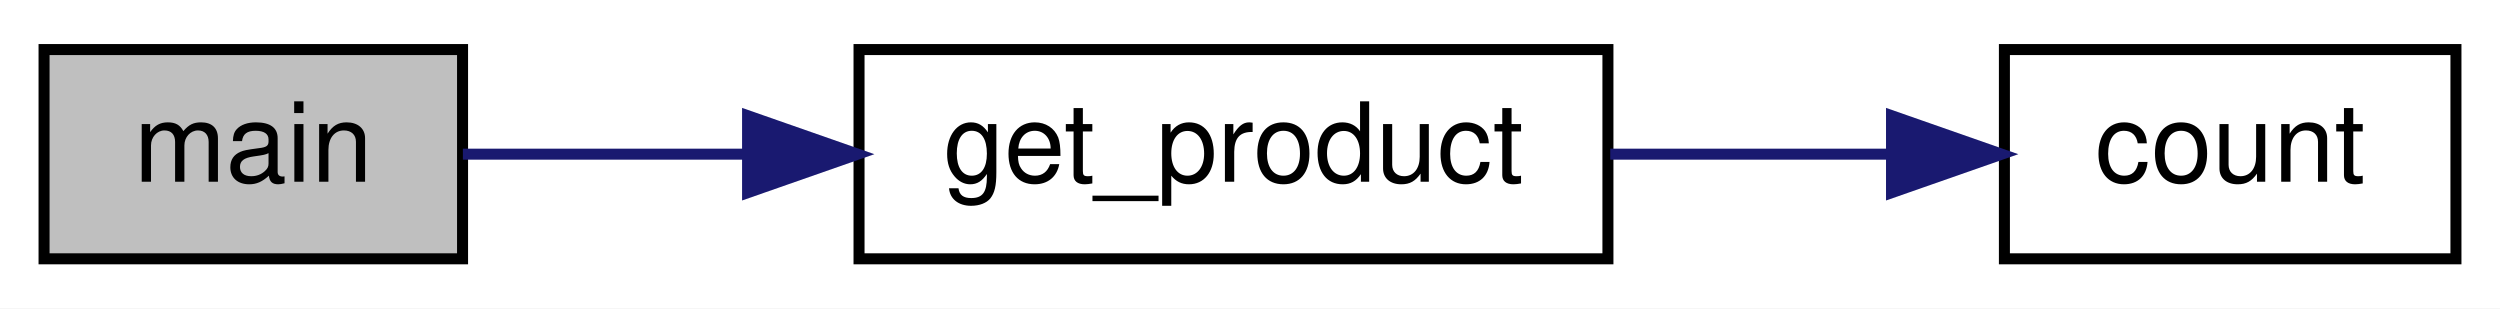
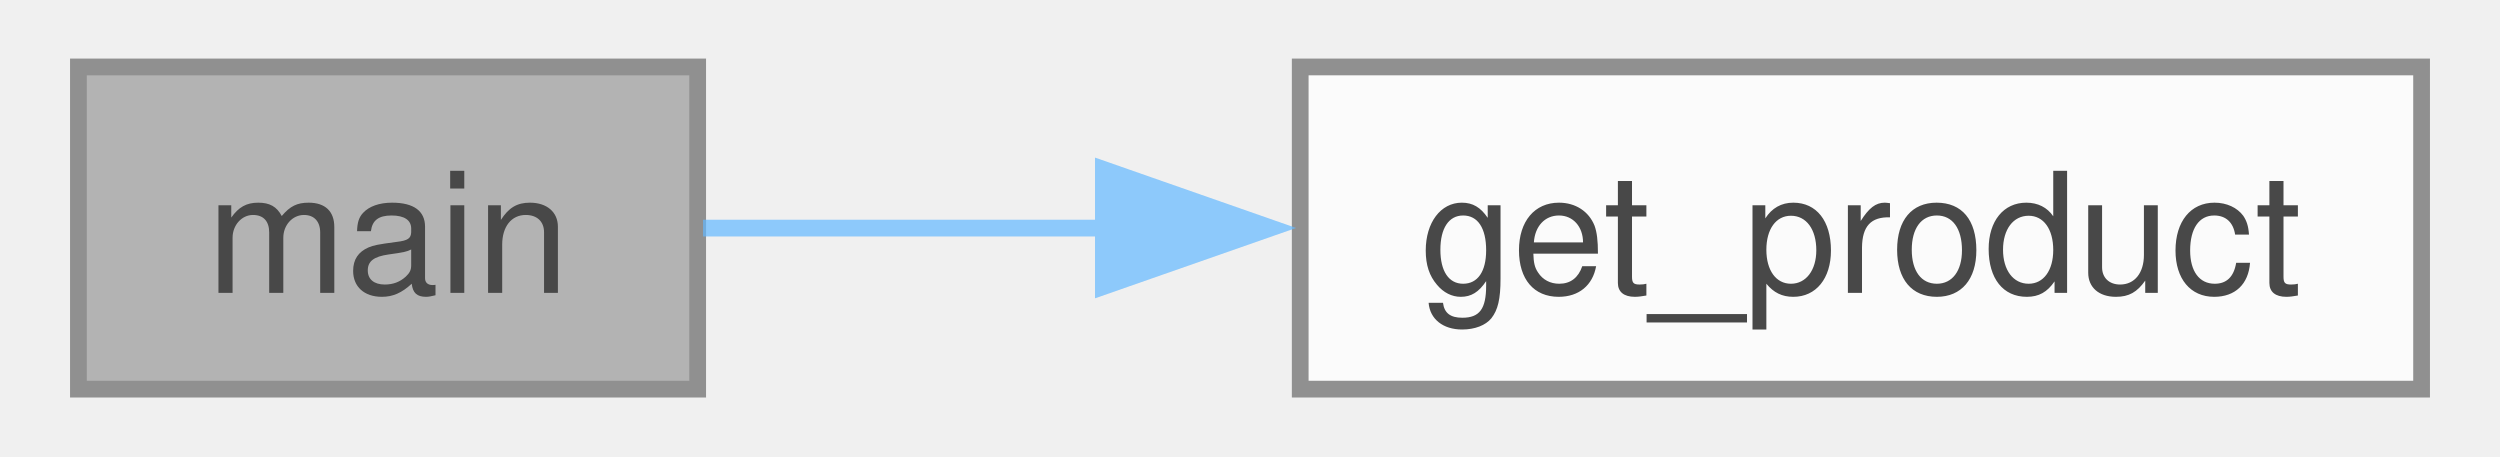
- <svg xmlns="http://www.w3.org/2000/svg" xmlns:xlink="http://www.w3.org/1999/xlink" width="227pt" height="28pt" viewBox="0.00 0.00 227.00 28.00">
-   <g id="graph0" class="graph" transform="scale(1 1) rotate(0) translate(4 24)">
-     <polygon fill="white" stroke="transparent" points="-4,4 -4,-24 223,-24 223,4 -4,4" />
-     <g id="node1" class="node">
-       <g id="a_node1">
-         <a xlink:title="Main function.">
-           <polygon fill="#bfbfbf" stroke="black" points="0,-0.5 0,-19.5 38,-19.5 38,-0.5 0,-0.5" />
-           <text text-anchor="middle" x="19" y="-7.5" font-family="Helvetica,sans-Serif" font-size="10.00">main</text>
-         </a>
+ <svg xmlns="http://www.w3.org/2000/svg" xmlns:xlink="http://www.w3.org/1999/xlink" width="148pt" height="27pt" viewBox="0.00 0.00 148.00 27.25">
+   <svg id="main" version="1.1" xml:space="preserve">
+     <style type="text/css">
+ .node, .edge {opacity: 0.7;}
+ .node.selected, .edge.selected {opacity: 1;}
+ .edge:hover path { stroke: red; }
+ .edge:hover polygon { stroke: red; fill: red; }
+ </style>
+     <svg id="graph" class="graph">
+       <g id="graph0" class="graph" transform="scale(1 1) rotate(0) translate(4 23.25)">
+         <g id="Node000001" class="node">
+           <g id="a_Node000001">
+             <a xlink:title="Main function.">
+               <polygon fill="#999999" stroke="#666666" points="37,-19.25 0,-19.25 0,0 37,0 37,-19.25" />
+               <text text-anchor="middle" x="18.5" y="-5.75" font-family="Helvetica,sans-Serif" font-size="10.00">main</text>
+             </a>
+           </g>
+         </g>
+         <g id="Node000002" class="node">
+           <g id="a_Node000002">
+             <a xlink:href="../../dc/d63/problem__8_2sol1_8c.html#a9ffc8845f17b01a353767a40a3adf7bd" target="_top" xlink:title="Compute the product of two numbers in a file.">
+               <polygon fill="white" stroke="#666666" points="140,-19.25 73,-19.25 73,0 140,0 140,-19.25" />
+               <text text-anchor="middle" x="106.5" y="-5.75" font-family="Helvetica,sans-Serif" font-size="10.00">get_product</text>
+             </a>
+           </g>
+         </g>
+         <g id="edge1_Node000001_Node000002" class="edge">
+           <g id="a_edge1_Node000001_Node000002">
+             <a xlink:title=" ">
+               <path fill="none" stroke="#63b8ff" d="M37.32,-9.62C44.35,-9.62 52.78,-9.62 61.27,-9.62" />
+               <polygon fill="#63b8ff" stroke="#63b8ff" points="61.24,-13.13 71.24,-9.63 61.24,-6.13 61.24,-13.13" />
+             </a>
+           </g>
+         </g>
      </g>
-     </g>
-     <g id="node2" class="node">
-       <g id="a_node2">
-         <a xlink:href="../../dc/d63/problem__8_2sol1_8c.html#a9ffc8845f17b01a353767a40a3adf7bd" target="_top" xlink:title="Compute the product of two numbers in a file.">
-           <polygon fill="white" stroke="black" points="74,-0.5 74,-19.5 142,-19.5 142,-0.5 74,-0.5" />
-           <text text-anchor="middle" x="108" y="-7.5" font-family="Helvetica,sans-Serif" font-size="10.00">get_product</text>
-         </a>
-       </g>
-     </g>
-     <g id="edge1" class="edge">
-       <path fill="none" stroke="midnightblue" d="M38.03,-10C45.55,-10 54.64,-10 63.72,-10" />
-       <polygon fill="midnightblue" stroke="midnightblue" points="63.88,-13.5 73.88,-10 63.88,-6.5 63.88,-13.5" />
-     </g>
-     <g id="node3" class="node">
-       <g id="a_node3">
-         <a xlink:href="../../d1/ded/group__misc.html#ga6f8e8c9d25b5891d57e588d80d75028a" target="_top" xlink:title="Count func counts the number of prime numbers.">
-           <polygon fill="white" stroke="black" points="178,-0.5 178,-19.5 219,-19.5 219,-0.5 178,-0.5" />
-           <text text-anchor="middle" x="198.5" y="-7.5" font-family="Helvetica,sans-Serif" font-size="10.00">count</text>
-         </a>
-       </g>
-     </g>
-     <g id="edge2" class="edge">
-       <path fill="none" stroke="midnightblue" d="M142.21,-10C150.53,-10 159.4,-10 167.56,-10" />
-       <polygon fill="midnightblue" stroke="midnightblue" points="167.75,-13.5 177.75,-10 167.75,-6.5 167.75,-13.5" />
-     </g>
-   </g>
+     </svg>
+   </svg>
+   <style type="text/css">
+ 
+ [data-mouse-over-selected='false'] { opacity: 0.7; }
+ [data-mouse-over-selected='true']  { opacity: 1.0; }
+ 
+ </style>
</svg>
